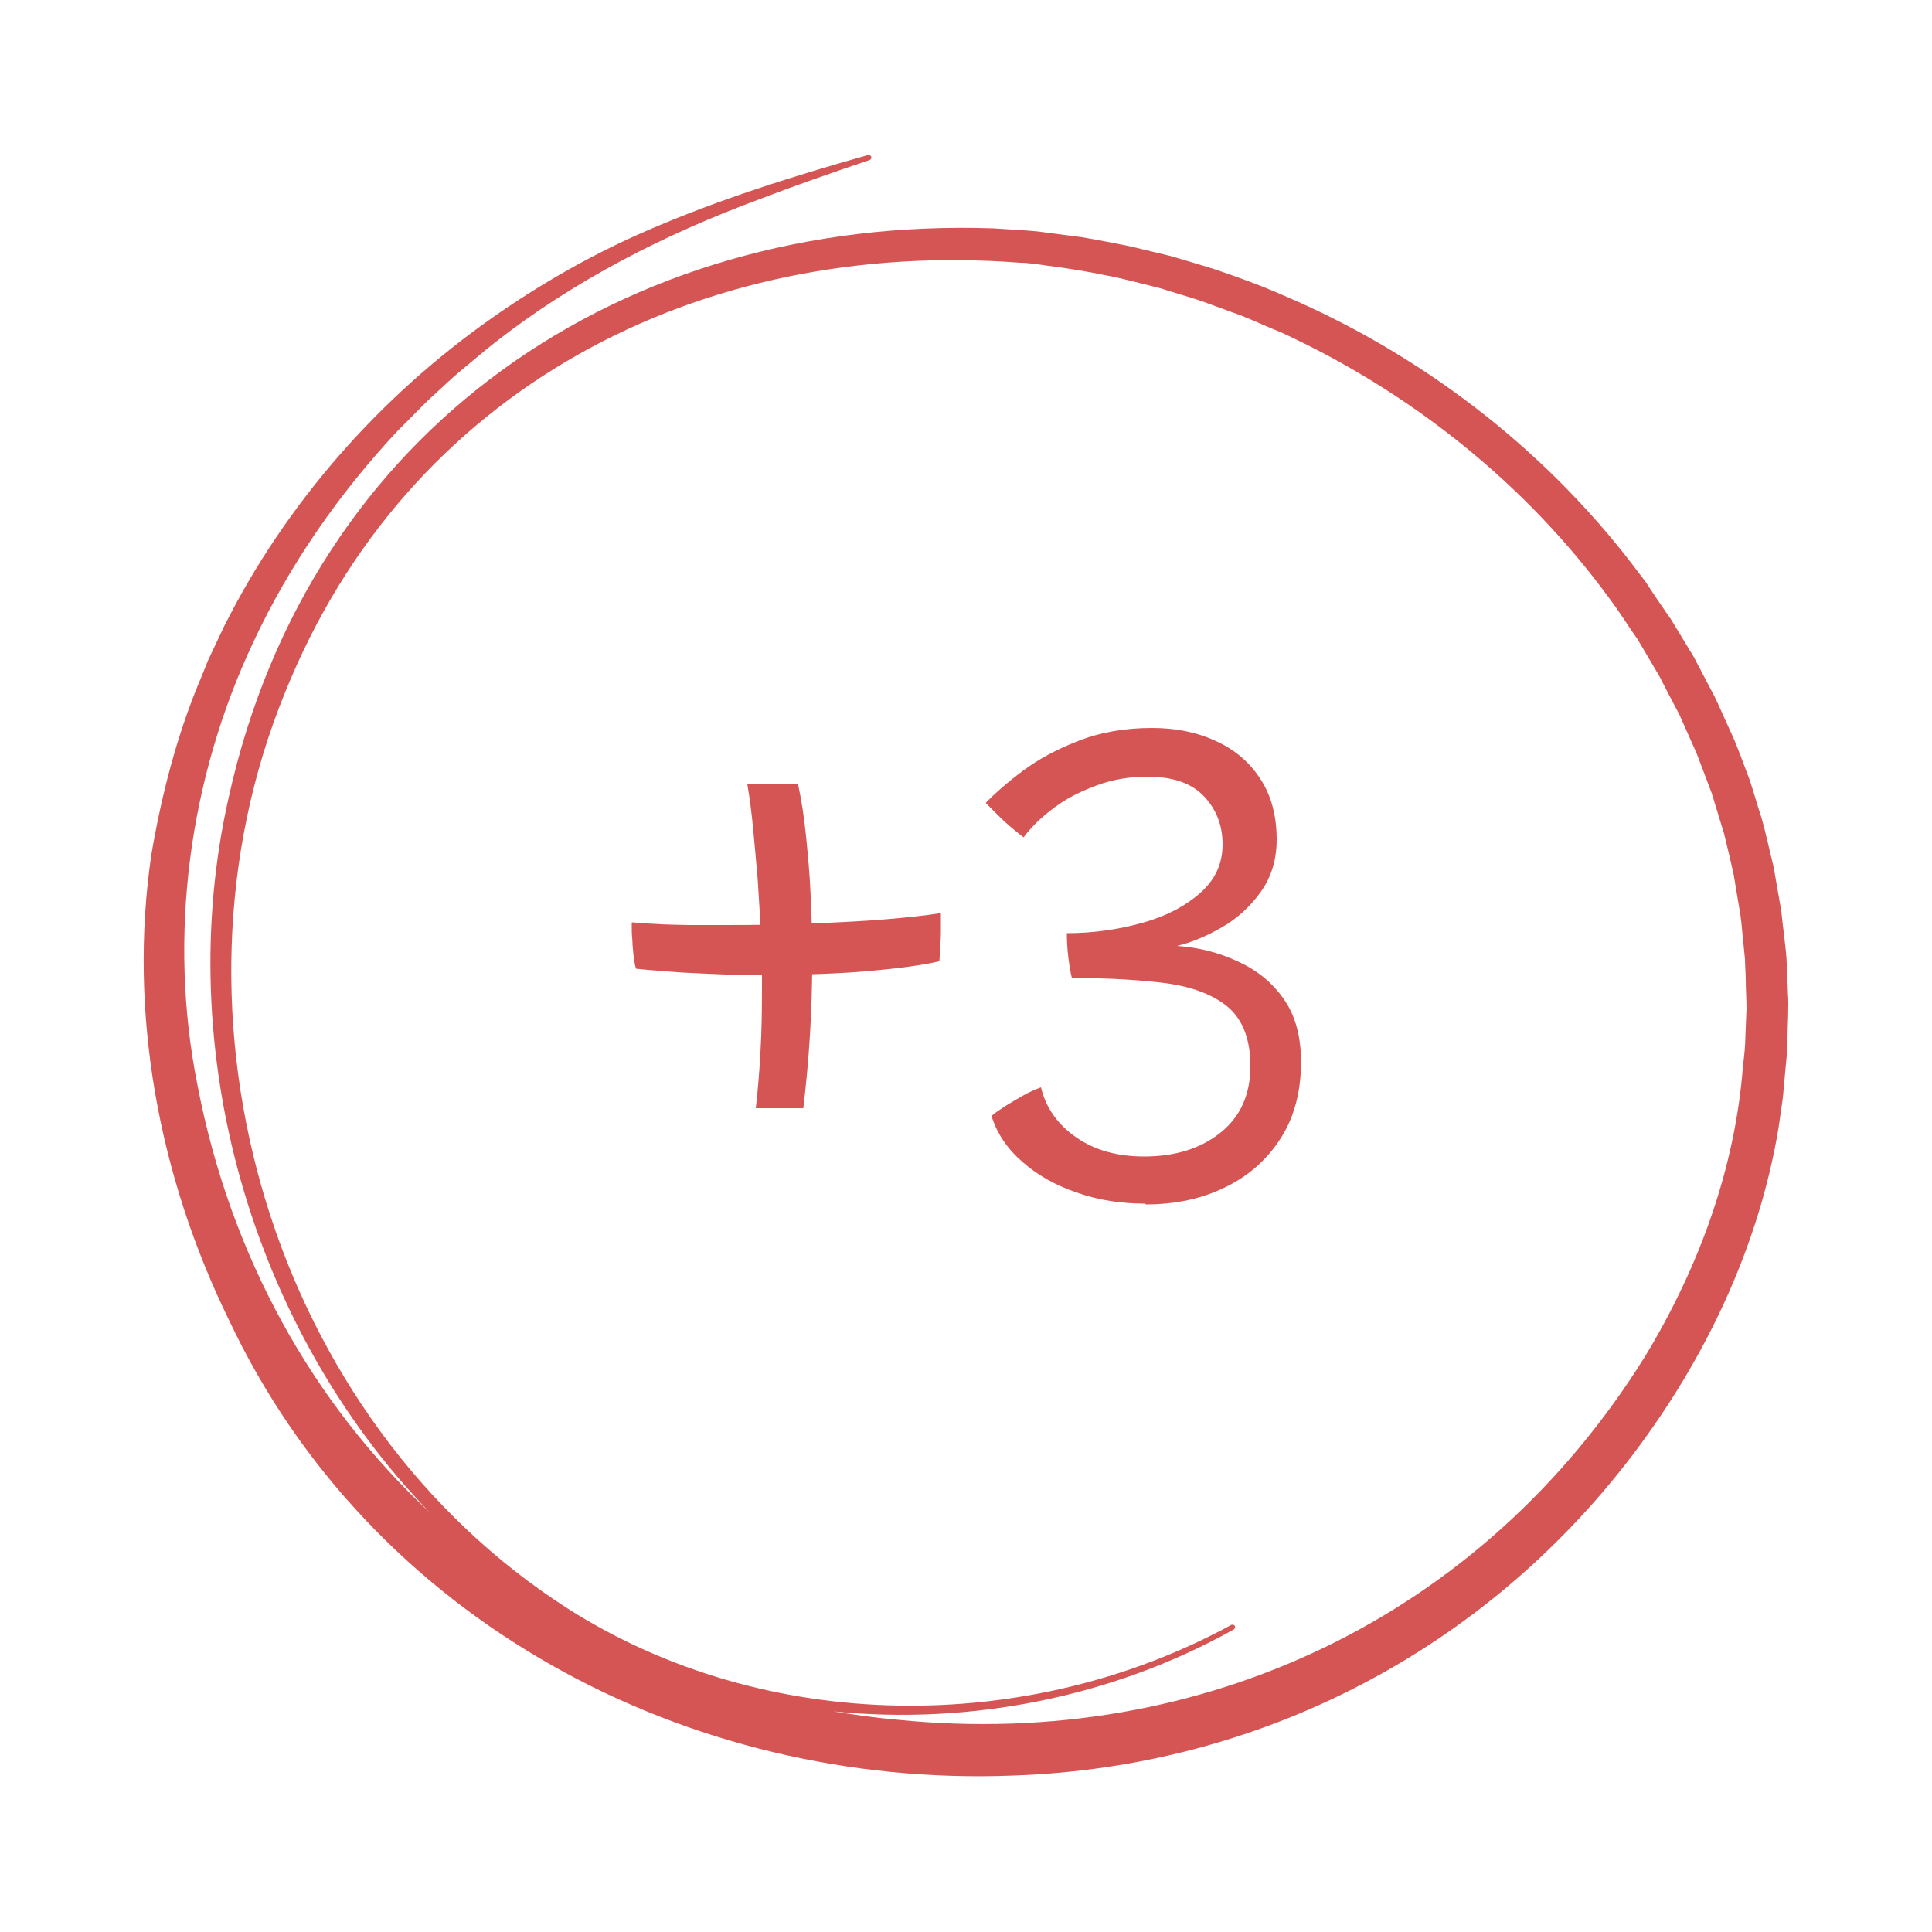
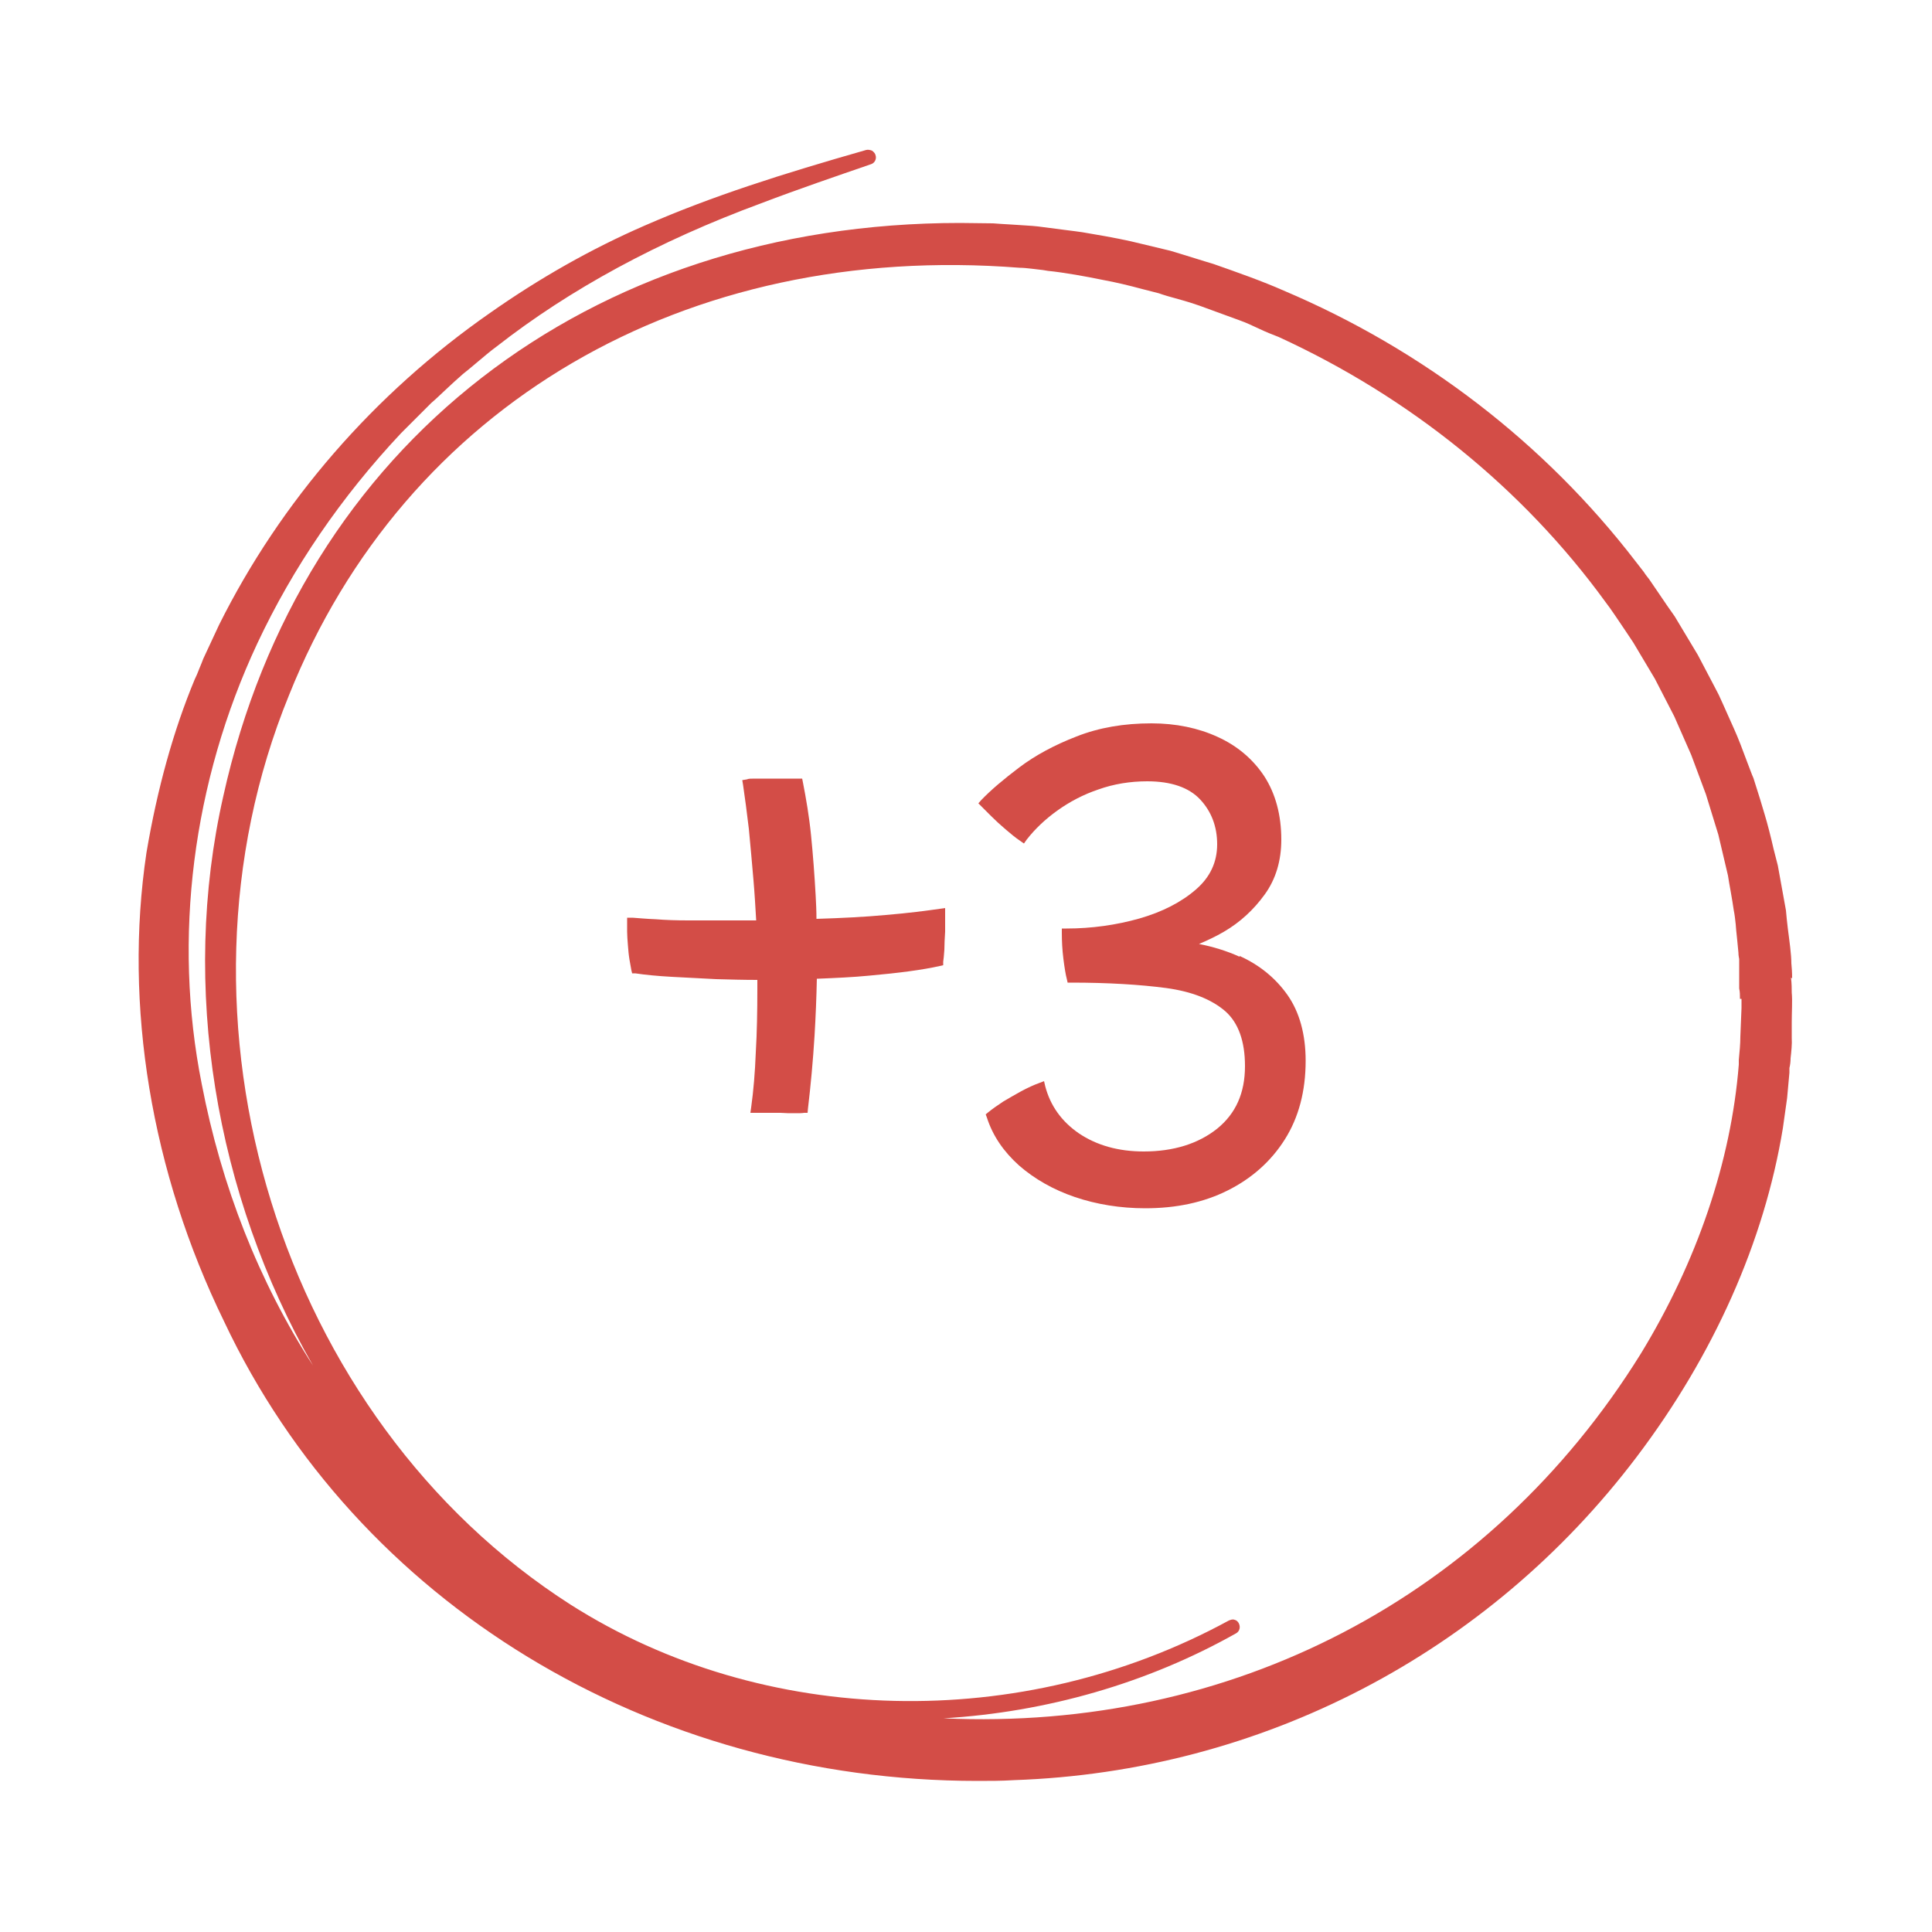
<svg xmlns="http://www.w3.org/2000/svg" id="_3" data-name="+3" viewBox="0 0 50 50">
  <defs>
    <style>
      .cls-1 {
-         fill: #d55554;
-       }
- 
-       .cls-1, .cls-2 {
+         fill: #d34d47;
        stroke-width: 0px;
-       }
- 
-       .cls-2 {
-         fill: none;
      }
    </style>
  </defs>
-   <g>
-     <path class="cls-1" d="M24.3,24.88c-.43.1-1.03.18-1.81.25-.78.07-1.7.1-2.75.1-.41,0-.81,0-1.21-.02s-.78-.03-1.14-.06-.67-.05-.93-.08c-.02-.06-.04-.15-.05-.26-.02-.11-.03-.23-.04-.36,0-.13-.02-.24-.02-.35,0-.1,0-.18,0-.23.15.01.35.03.6.04.25.02.53.02.85.03.32,0,.65,0,1,0,.75,0,1.49-.01,2.2-.04s1.36-.06,1.94-.11c.58-.05,1.05-.1,1.41-.16,0,.14,0,.29,0,.46,0,.17-.01.33-.02.47s-.01.24-.02.3ZM20.65,20.28c.09.41.16.86.21,1.36s.1,1.02.12,1.56c.03.55.04,1.11.04,1.67,0,.64-.02,1.28-.06,1.94-.04.65-.1,1.28-.17,1.87-.05,0-.13,0-.23,0s-.23,0-.35,0c-.13,0-.25,0-.37,0-.12,0-.21,0-.28,0,.05-.43.09-.91.12-1.44.03-.53.04-1.08.04-1.65,0-.45,0-.92-.03-1.4-.02-.48-.05-.95-.08-1.42-.04-.47-.08-.91-.12-1.33-.04-.42-.09-.8-.15-1.15.04,0,.1-.01.19-.01.09,0,.19,0,.31,0h.81Z" />
-     <path class="cls-1" d="M29.64,31.15c-.63,0-1.22-.09-1.78-.29-.56-.19-1.03-.46-1.41-.8-.39-.34-.65-.73-.79-1.18.1-.09.23-.17.38-.27.15-.09.3-.18.46-.27.16-.09.31-.15.44-.2.13.54.44.97.92,1.3.48.33,1.06.49,1.75.49.81,0,1.47-.21,1.98-.62.51-.41.77-.98.77-1.72,0-.68-.19-1.18-.56-1.51-.37-.32-.9-.53-1.59-.63-.69-.09-1.51-.14-2.47-.14-.03-.11-.06-.28-.09-.52-.03-.23-.04-.45-.04-.64.67,0,1.31-.09,1.93-.26.62-.17,1.12-.43,1.51-.77.39-.34.59-.76.59-1.26s-.16-.91-.48-1.25c-.32-.34-.81-.51-1.46-.51-.46,0-.89.07-1.3.22s-.78.33-1.1.57c-.33.24-.6.5-.81.78-.12-.09-.24-.19-.37-.3-.13-.11-.25-.23-.36-.34-.11-.11-.19-.19-.25-.25.24-.25.56-.53.96-.83.4-.3.88-.56,1.45-.78.56-.22,1.2-.33,1.89-.33.62,0,1.17.11,1.66.34.49.22.87.55,1.15.98s.42.95.42,1.57c0,.52-.14.97-.41,1.35-.27.38-.61.69-1.01.92-.4.23-.78.39-1.16.48.56.04,1.08.17,1.57.4.49.22.89.54,1.19.97.3.42.45.97.45,1.63,0,.76-.17,1.42-.52,1.97s-.83.98-1.43,1.27c-.6.3-1.29.45-2.07.45Z" />
-   </g>
-   <g>
-     <path class="cls-2" d="M45.16,24.82c-.01-.06-.08-.82-.09-.91,0-.09-.03-.27-.05-.36-.04-.26-.11-.64-.15-.9-.06-.24-.2-.83-.25-1.07-.1-.32-.22-.73-.32-1.05-.09-.23-.3-.8-.39-1.03-.14-.31-.31-.7-.45-1.01-.11-.22-.39-.76-.51-.98-.17-.29-.39-.66-.56-.95-.2-.28-.52-.79-.73-1.06-2.18-2.98-5.16-5.36-8.51-6.9-.33-.13-.69-.3-1.02-.43-.23-.08-.82-.3-1.04-.38-.23-.08-.82-.25-1.06-.33-.41-.1-1.03-.27-1.44-.34-.42-.09-1.03-.19-1.46-.24-.21-.03-.52-.07-.73-.08-8.28-.65-15.87,3.25-19.03,11.14-3.42,8.38-.33,18.79,7.34,23.7,5.1,3.24,11.88,3.29,17.16.41.03-.02.07,0,.09.03.02.03,0,.07-.03.09-3.13,1.76-6.81,2.49-10.37,2.12.56.1,1.13.17,1.7.22,7.87.77,15.11-2.67,19.31-9.4,1.4-2.29,2.34-4.87,2.54-7.55.02-.22.06-.51.06-.73,0,0,.03-.73.03-.73,0-.2-.01-.52-.02-.73,0-.14-.01-.42-.02-.55Z" />
-     <path class="cls-1" d="M46.27,25.71c0-.19-.03-.59-.03-.78-.01-.36-.11-1-.14-1.35-.06-.35-.14-.8-.2-1.15-.09-.35-.22-.97-.33-1.32-.09-.27-.2-.66-.29-.93-.13-.34-.34-.93-.5-1.26-.12-.26-.28-.63-.4-.88-.12-.23-.42-.8-.54-1.03-.18-.3-.42-.69-.6-.99-.15-.21-.51-.74-.65-.96-.07-.09-.28-.37-.35-.46-2.34-3.05-5.52-5.47-9.06-6.97-.54-.24-1.23-.49-1.8-.68-.24-.07-.85-.26-1.11-.33,0,0-.75-.18-.75-.18-.43-.11-1.07-.22-1.51-.3-.37-.05-.77-.1-1.15-.15-.27-.03-.87-.06-1.15-.08-9.59-.33-17.68,5.18-19.79,14.72-1.48,6.52.57,13.73,5.2,18.51-3.03-2.83-5.16-6.63-6.01-11.06-.77-3.85-.22-7.93,1.45-11.47.94-2.01,2.23-3.86,3.75-5.48.19-.18.6-.61.79-.79.27-.24.55-.52.83-.75.22-.18.64-.54.86-.71,2.06-1.62,4.42-2.82,6.88-3.73.94-.36,1.89-.69,2.84-1.01.03-.01.05-.05.04-.08-.01-.03-.05-.06-.08-.05-1.94.55-3.87,1.15-5.73,1.96-1.39.6-2.74,1.37-3.98,2.24-2.93,2.05-5.37,4.82-6.97,8.02l-.33.7-.08.17c-.05.12-.16.41-.22.54-.59,1.42-.98,2.94-1.24,4.46-.61,4.1.19,8.35,2,12.05,3.66,7.78,11.85,12.14,20.32,11.8,6.37-.22,12.18-3.24,16.03-8.32,1.87-2.47,3.25-5.37,3.76-8.45l.11-.77s.07-.77.07-.77c.02-.24.06-.53.05-.77,0-.29.04-.87.01-1.17ZM45.2,26.1s-.03.73-.03.73c0,.22-.03.51-.06.73-.2,2.68-1.15,5.26-2.54,7.55-4.19,6.73-11.44,10.18-19.31,9.4-.58-.05-1.14-.13-1.7-.22,3.56.36,7.24-.37,10.37-2.12.03-.02.04-.06.03-.09-.02-.03-.06-.04-.09-.03-5.28,2.88-12.06,2.83-17.16-.41-7.67-4.9-10.76-15.32-7.34-23.7,3.16-7.88,10.75-11.78,19.03-11.14.21,0,.53.05.73.08.42.05,1.04.15,1.46.24.41.07,1.03.24,1.44.34.24.08.83.25,1.06.33.22.08.82.3,1.04.38.33.13.69.3,1.02.43,3.35,1.54,6.34,3.92,8.51,6.9.21.27.53.78.73,1.06.17.29.39.66.56.95.11.22.39.76.51.98.14.31.31.7.45,1.01.09.23.3.8.39,1.03.1.32.22.73.32,1.05.06.24.2.83.25,1.07.04.26.11.64.15.9.02.09.04.27.05.36.01.09.08.85.09.91,0,.13.02.41.02.55,0,.21.02.53.02.73Z" />
-   </g>
+   <path class="cls-1" d="M24.32,23.52c-.35.05-.8.11-1.4.16-.54.05-1.14.08-1.79.1,0-.2-.01-.4-.02-.59-.03-.54-.07-1.07-.12-1.57-.05-.5-.13-.96-.21-1.37l-.02-.1h-.91c-.12,0-.22,0-.31,0-.1,0-.17,0-.21.02l-.12.02.02.12c.05.34.1.72.15,1.14.04.42.08.86.12,1.33.03.35.05.7.07,1.04-.59,0-1.21,0-1.76,0-.31,0-.59-.01-.84-.03-.25-.01-.45-.03-.6-.04h-.14s0,.12,0,.12c0,.05,0,.13,0,.24,0,.1.01.22.02.35.01.13.02.25.04.37.02.12.04.22.05.28l.02.08h.08c.27.04.58.07.94.09.36.02.74.04,1.15.06.36.01.71.02,1.07.02,0,.08,0,.16,0,.23,0,.58-.01,1.13-.04,1.64-.02.52-.06,1-.12,1.43l-.02.14h.14c.07,0,.16,0,.27,0h.37c.13.01.25.01.36.01.12,0,.2,0,.25-.01h.09s.01-.11.01-.11c.07-.59.13-1.23.17-1.88.03-.5.05-1,.06-1.48.49-.02.94-.04,1.35-.08.78-.07,1.39-.15,1.83-.25l.09-.02v-.09c.01-.06.02-.17.03-.31,0-.14.01-.3.02-.47,0-.17,0-.33,0-.47v-.14s-.14.02-.14.02Z" />
+   <path class="cls-1" d="M32.08,24.76c-.33-.15-.69-.26-1.05-.33.21-.09.43-.19.65-.32.41-.24.76-.56,1.05-.96.29-.4.43-.88.43-1.42,0-.64-.15-1.19-.44-1.64-.29-.44-.7-.79-1.21-1.02-.5-.23-1.08-.35-1.71-.35-.71,0-1.36.11-1.94.34-.57.22-1.07.49-1.48.8-.41.31-.73.58-.98.84l-.08.09.33.33c.11.11.24.23.37.34.14.12.26.22.38.3l.1.07.07-.1c.21-.27.47-.52.79-.75.32-.23.68-.42,1.07-.55.39-.14.82-.21,1.26-.21.62,0,1.08.16,1.37.47.29.31.44.7.44,1.16s-.18.85-.55,1.17c-.38.33-.87.58-1.46.75-.6.17-1.24.26-1.89.26h-.12v.12c0,.2.01.42.04.66.03.24.06.42.09.53l.02.09h.1c.94,0,1.77.05,2.45.14.66.09,1.17.29,1.53.6.34.3.51.78.51,1.42,0,.7-.24,1.23-.72,1.62-.49.39-1.13.59-1.9.59-.66,0-1.22-.16-1.68-.47-.45-.31-.74-.72-.87-1.22l-.03-.13-.13.05c-.14.05-.29.12-.46.21-.16.09-.32.18-.47.27-.15.1-.28.19-.39.28l-.06.05.03.08c.15.47.43.88.83,1.24.4.35.89.63,1.45.82.56.19,1.18.29,1.82.29.8,0,1.51-.15,2.13-.46.62-.31,1.12-.75,1.48-1.32.36-.57.54-1.25.54-2.04,0-.68-.16-1.26-.47-1.7-.31-.44-.73-.78-1.24-1.01Z" />
+   <path class="cls-1" d="M46.38,25.32c0-.15-.01-.29-.02-.39,0-.23-.05-.58-.09-.89-.02-.18-.04-.34-.05-.48l-.21-1.16c-.03-.12-.07-.27-.11-.43-.07-.31-.16-.66-.23-.89l-.12-.4c-.06-.19-.12-.38-.17-.54-.05-.11-.1-.26-.16-.41-.11-.3-.24-.64-.34-.86l-.17-.38c-.08-.18-.16-.36-.23-.51l-.13-.25c-.14-.27-.32-.61-.41-.78l-.6-1-.19-.27c-.16-.24-.37-.54-.47-.69-.03-.04-.09-.11-.14-.19-.08-.1-.17-.22-.21-.27-2.35-3.06-5.5-5.48-9.11-7.01-.54-.24-1.22-.48-1.82-.69-.11-.03-.29-.09-.49-.15-.23-.07-.48-.15-.62-.19l-.75-.18c-.35-.09-.82-.18-1.24-.25l-.29-.05c-.27-.04-.56-.07-.84-.11l-.31-.04c-.16-.02-.44-.03-.7-.05-.17-.01-.34-.02-.46-.03-.29,0-.57-.01-.85-.01-9.62,0-17.06,5.75-19.07,14.83-1.12,4.93-.21,10.32,2.32,14.74-1.4-2.17-2.37-4.64-2.88-7.29-.75-3.77-.24-7.81,1.44-11.4.92-1.96,2.17-3.79,3.72-5.44.08-.08.21-.21.34-.34.17-.17.34-.34.44-.44.13-.11.25-.23.38-.35.15-.14.29-.27.44-.4.09-.07.21-.17.34-.28.19-.16.39-.33.53-.43,1.89-1.48,4.19-2.73,6.85-3.71.97-.37,1.97-.71,2.84-1.01.1-.03.15-.14.12-.23-.01-.05-.05-.09-.09-.12-.05-.02-.1-.03-.15-.02-2.17.62-3.98,1.19-5.74,1.96-1.38.6-2.72,1.36-4,2.26-3,2.09-5.42,4.88-7.01,8.07l-.41.88c-.02.06-.06.15-.1.25-.04.11-.09.22-.12.28-.55,1.32-.97,2.83-1.25,4.49-.59,3.95.12,8.26,2.01,12.13,3.44,7.3,11.02,11.89,19.5,11.89.31,0,.62,0,.94-.02,6.4-.22,12.27-3.28,16.12-8.37,1.99-2.63,3.3-5.57,3.78-8.5l.11-.78s.04-.45.06-.66v-.12c.02-.08.03-.17.03-.25.02-.18.04-.37.03-.53,0-.11,0-.25,0-.4,0-.27.02-.57,0-.77,0-.1,0-.24-.02-.39ZM45.07,25.85c0,.09,0,.17,0,.24l-.03.74c0,.18-.02.4-.04.6v.12c-.2,2.51-1.08,5.1-2.54,7.49-3.92,6.31-10.6,9.77-18.04,9.43,2.67-.16,5.28-.91,7.57-2.2.09-.05.12-.16.07-.26-.02-.04-.06-.08-.11-.09-.05-.02-.1,0-.15.02-5.36,2.92-12.04,2.76-17.03-.41-7.52-4.81-10.72-15.15-7.29-23.54,3-7.5,10.25-11.74,18.91-11.06.17,0,.41.04.61.06l.12.02c.41.04,1.02.15,1.45.24.28.05.66.14.99.23.16.04.31.08.43.11.11.04.31.1.5.15.22.06.44.13.55.17.22.08.82.3,1.04.38.17.06.34.14.51.22.17.08.34.15.5.21,3.4,1.56,6.33,3.93,8.46,6.86.14.18.33.47.5.72.08.12.16.24.22.33l.56.94.5.97.44,1,.38,1.02.32,1.04.25,1.06c.02.12.04.26.07.41.03.17.06.35.08.49.02.09.04.26.05.36,0,.04.02.23.04.42.01.11.02.22.03.31,0,.09.02.16.02.17,0,.05,0,.11,0,.18,0,0,0,0,0,.01,0,.07,0,.15,0,.22v.35c.02.09.02.18.02.27Z" />
</svg>
